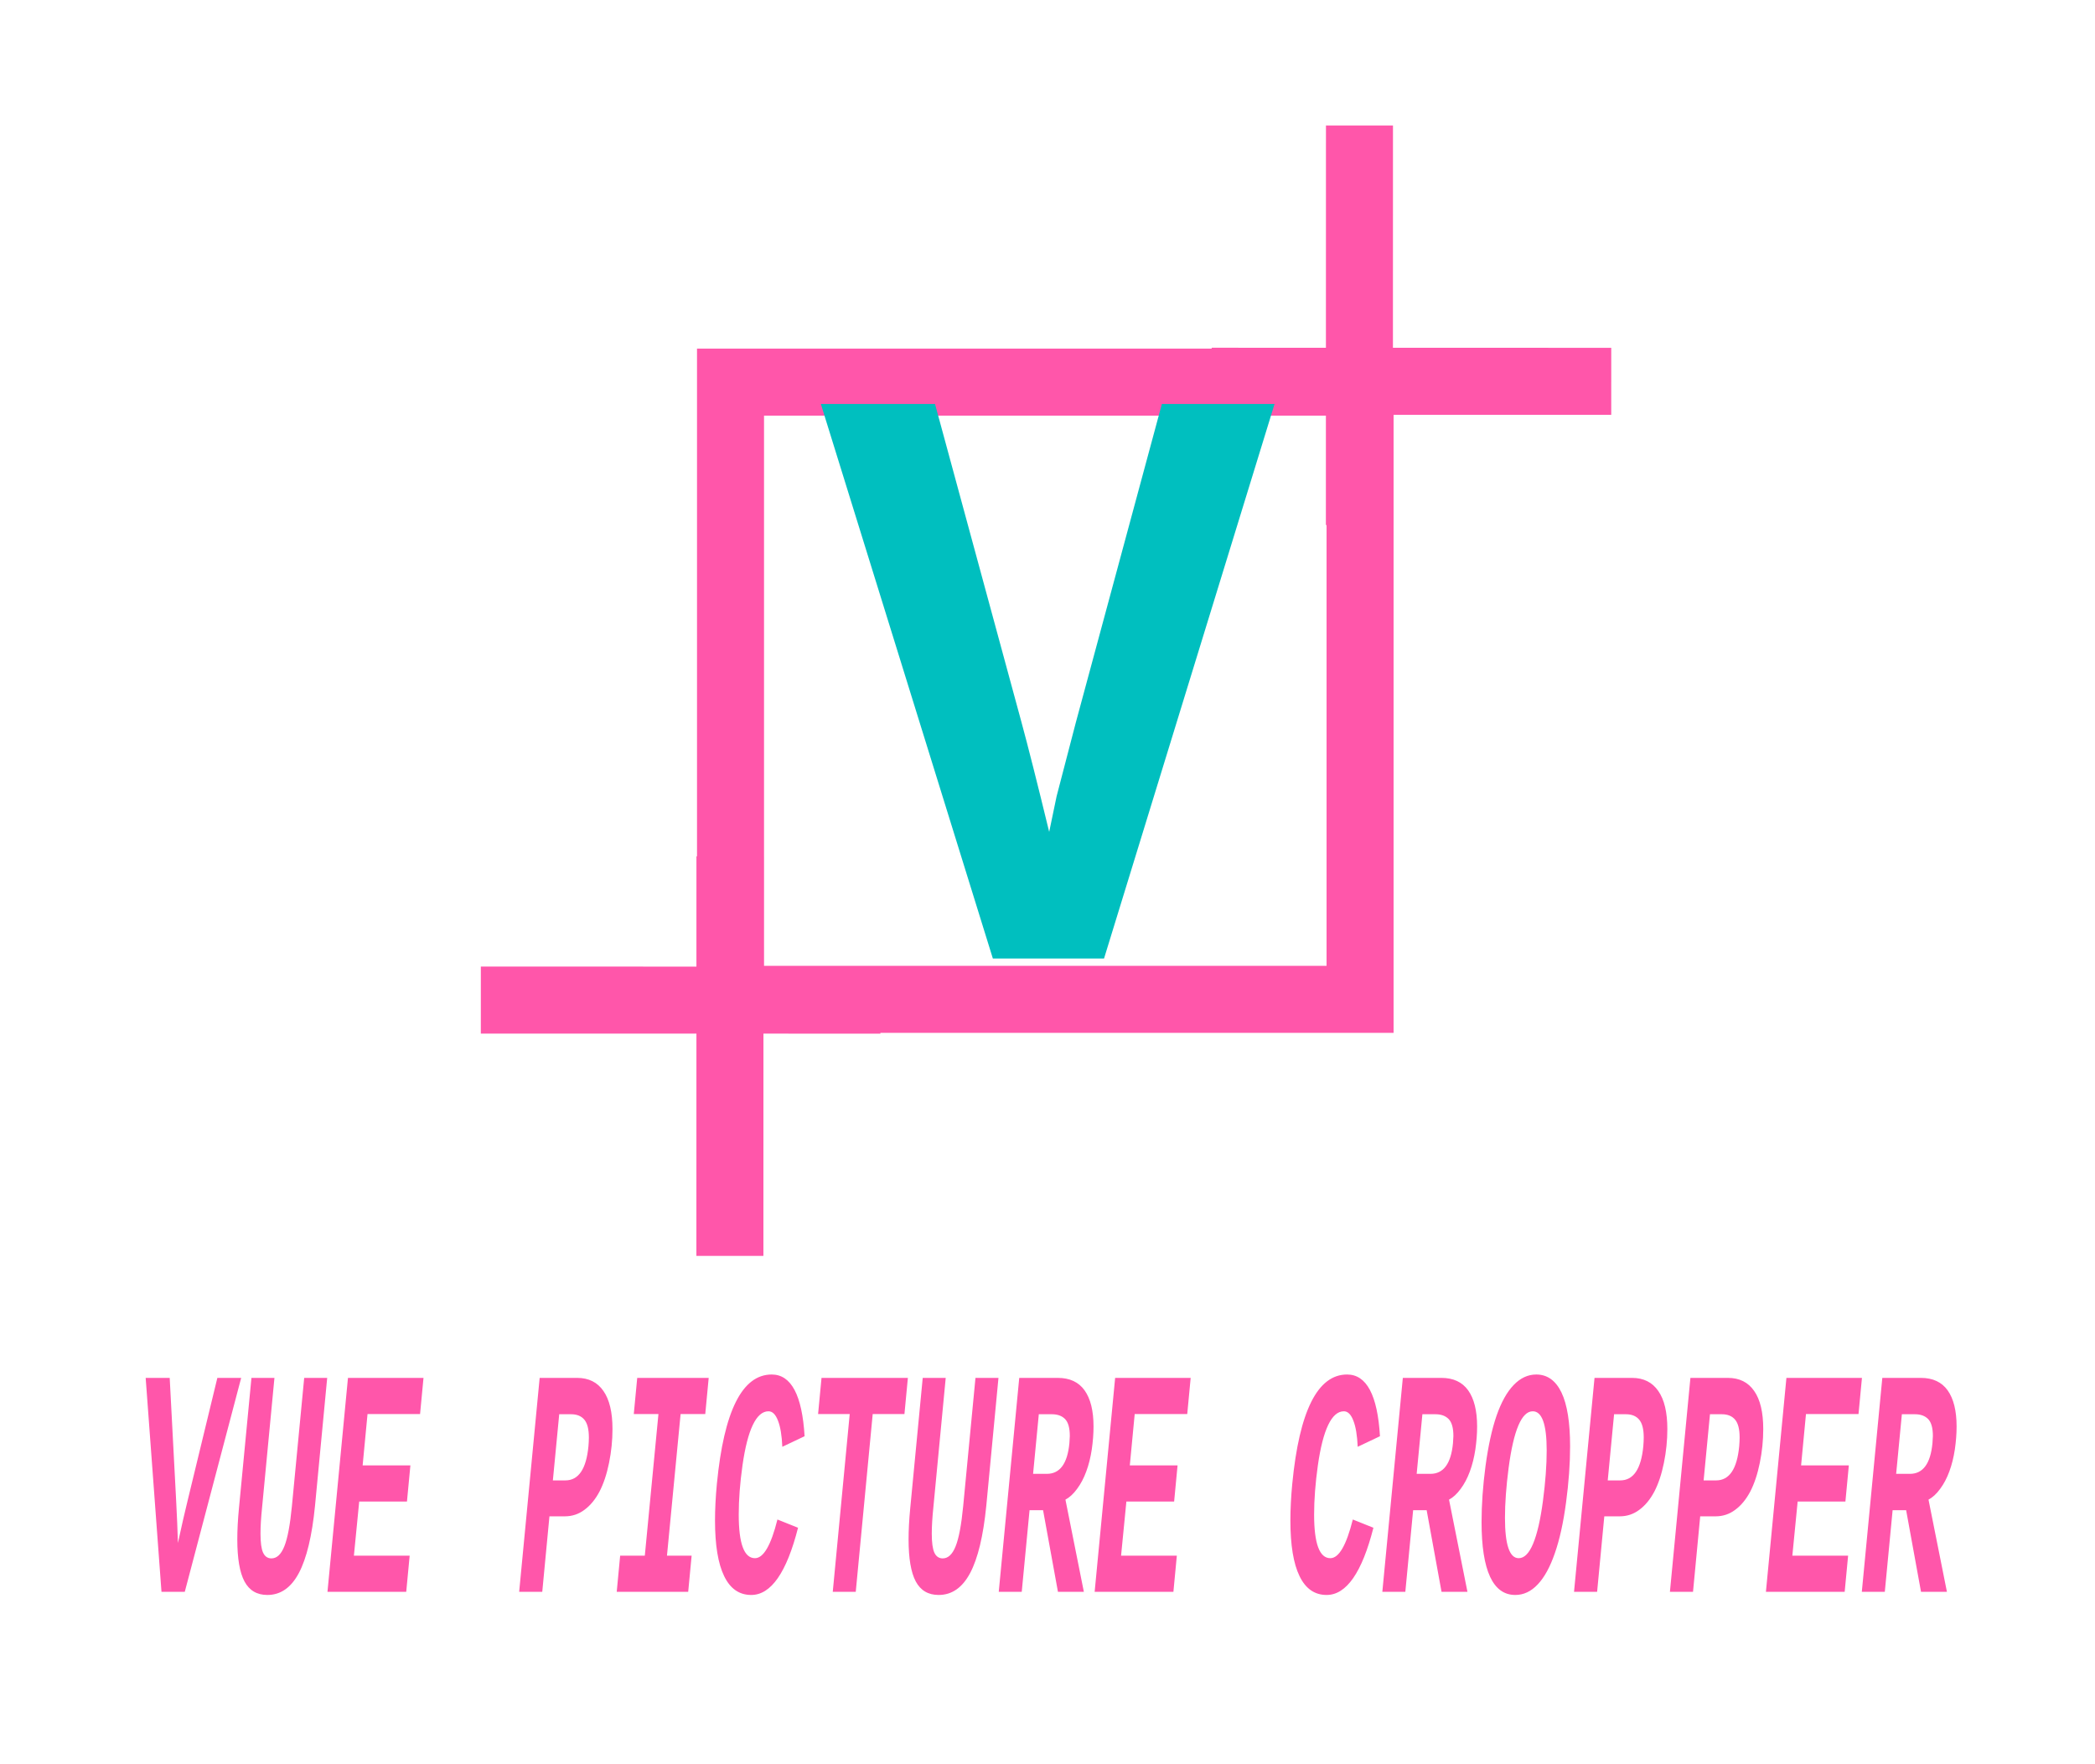
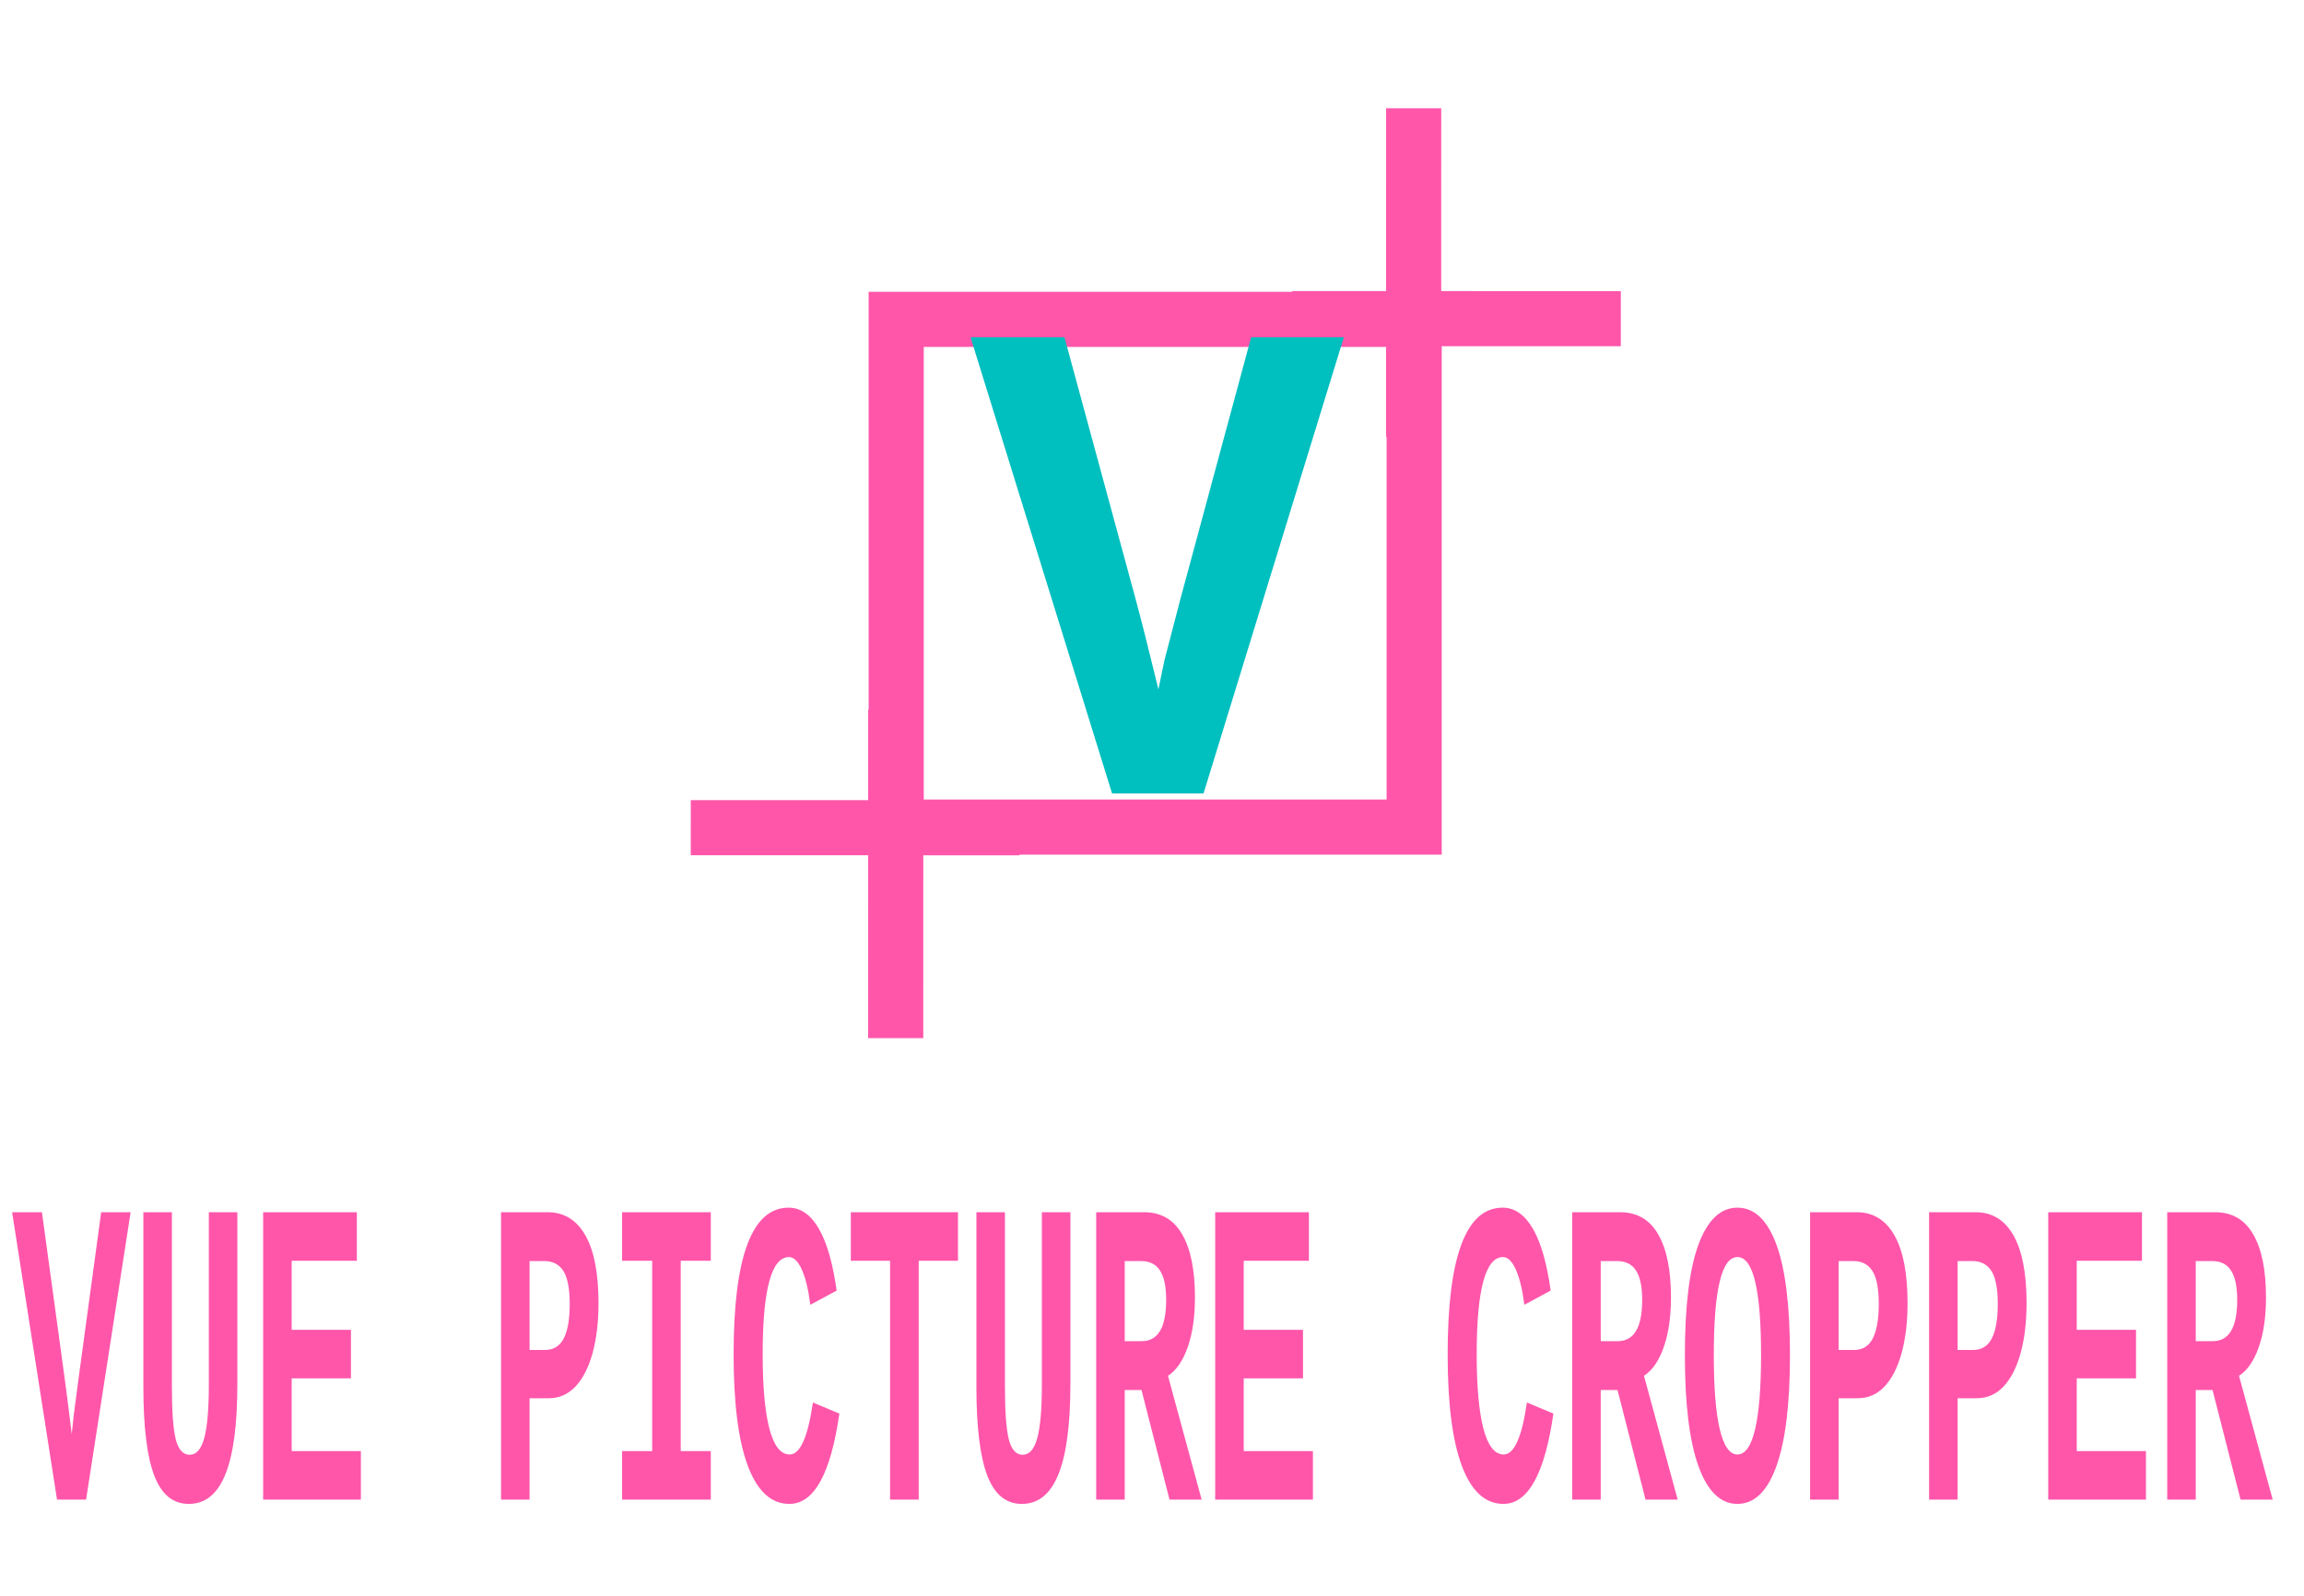
- <svg xmlns="http://www.w3.org/2000/svg" width="1188" height="1000">
+ <svg xmlns="http://www.w3.org/2000/svg" width="1588" height="1100">
  <g>
-     <rect x="-1" y="-1" width="1190" height="1002" id="canvas_background" fill="none" />
-     <g id="canvasGrid" display="none">
-       <rect id="svg_1" width="100%" height="100%" x="0" y="0" stroke-width="0" fill="url(#gridpattern)" />
+     <rect fill="none" id="canvas_background" height="1102" width="1590" y="-1" x="-1" />
+     <g display="none" id="canvasGrid">
+       <rect fill="url(#gridpattern)" stroke-width="0" y="0" x="0" height="100%" width="100%" id="svg_1" />
    </g>
  </g>
  <g>
-     <rect stroke="#ff56aa" id="svg_2" height="350" width="357" y="216.691" x="414.249" fill-opacity="null" stroke-width="38" fill="none" />
-     <line stroke-linecap="null" stroke-linejoin="null" id="svg_3" y2="712.17" x2="413.901" y1="485.587" x1="413.942" fill-opacity="null" stroke-width="38" stroke="#ff56aa" fill="none" />
-     <line transform="rotate(90 800.3872,216.2086) " stroke-linecap="null" stroke-linejoin="null" id="svg_4" y2="329.5" x2="800.368" y1="102.917" x1="800.41" fill-opacity="null" stroke-width="38" stroke="#ff56aa" fill="none" />
-     <line transform="rotate(90 385.9559,567.116) " stroke-linecap="null" stroke-linejoin="null" id="svg_5" y2="680.408" x2="385.936" y1="453.824" x1="385.977" fill-opacity="null" stroke-width="38" stroke="#ff56aa" fill="none" />
-     <line stroke-linecap="null" stroke-linejoin="null" id="svg_6" y2="297.738" x2="770.865" y1="71.154" x1="770.906" fill-opacity="null" stroke-width="38" stroke="#ff56aa" fill="none" />
-     <text font-weight="bold" stroke="#00a1ff" transform="matrix(17.93611,0,0,19.88482,-4386.377,-4312.027) " xml:space="preserve" text-anchor="start" font-family="'Courier New', Courier, monospace" font-size="24" id="svg_7" y="244.183" x="270.477" stroke-opacity="null" stroke-width="0" fill="#00bfbf">V</text>
-     <text stroke="#ff56aa" transform="matrix(11.61212,0,0,4.974903,-2788.335,-3293.579) " xml:space="preserve" text-anchor="start" font-family="Helvetica, Arial, sans-serif" font-size="24" id="svg_10" y="850.381" x="262.764" fill-opacity="null" stroke-opacity="null" stroke-width="0" fill="#000000" />
-     <text font-style="italic" font-weight="bold" stroke="#ff56aa" transform="matrix(3.775736,0,0,7.670946,-436.7071,-5950.538) " xml:space="preserve" text-anchor="start" font-family="'Courier New', Courier, monospace" font-size="24" id="svg_11" y="893.395" x="135.665" stroke-width="0" fill="#ff56aa">VUE PICTURE CROPPER</text>
+     <rect fill="none" stroke-width="38" fill-opacity="null" x="617.697" y="220.139" width="357" height="350" id="svg_2" stroke="#ff56aa" />
+     <line fill="none" stroke="#ff56aa" stroke-width="38" fill-opacity="null" x1="617.391" y1="489.035" x2="617.349" y2="715.619" id="svg_3" stroke-linejoin="null" stroke-linecap="null" />
+     <line fill="none" stroke="#ff56aa" stroke-width="38" fill-opacity="null" x1="1003.858" y1="106.365" x2="1003.816" y2="332.949" id="svg_4" stroke-linejoin="null" stroke-linecap="null" transform="rotate(90 1003.837,219.6569) " />
+     <line fill="none" stroke="#ff56aa" stroke-width="38" fill-opacity="null" x1="589.426" y1="457.273" x2="589.384" y2="683.856" id="svg_5" stroke-linejoin="null" stroke-linecap="null" transform="rotate(90 589.4047,570.5643) " />
+     <line fill="none" stroke="#ff56aa" stroke-width="38" fill-opacity="null" x1="974.355" y1="74.603" x2="974.313" y2="301.186" id="svg_6" stroke-linejoin="null" stroke-linecap="null" />
+     <text fill="#00bfbf" stroke-width="0" stroke-opacity="null" x="281.82" y="244.356" id="svg_7" font-size="24" font-family="'Courier New', Courier, monospace" text-anchor="start" xml:space="preserve" transform="matrix(17.93611,0,0,19.88482,-4386.377,-4312.027) " stroke="#00a1ff" font-weight="bold">V</text>
+     <text fill="#000000" stroke-width="0" stroke-opacity="null" fill-opacity="null" x="262.764" y="850.381" id="svg_10" font-size="24" font-family="Helvetica, Arial, sans-serif" text-anchor="start" xml:space="preserve" transform="matrix(11.61212,0,0,4.974903,-2788.335,-3293.579) " stroke="#ff56aa" />
+     <text fill="#ff56aa" stroke-width="0" x="138.647" y="895.596" id="svg_11" font-size="24" font-family="'Courier New', Courier, monospace" text-anchor="start" xml:space="preserve" transform="matrix(5.69507,0,0,12.53043,-781.4489,-10188.48) " stroke="#ff56aa" font-weight="bold" font-style="normal">VUE PICTURE CROPPER</text>
  </g>
</svg>
